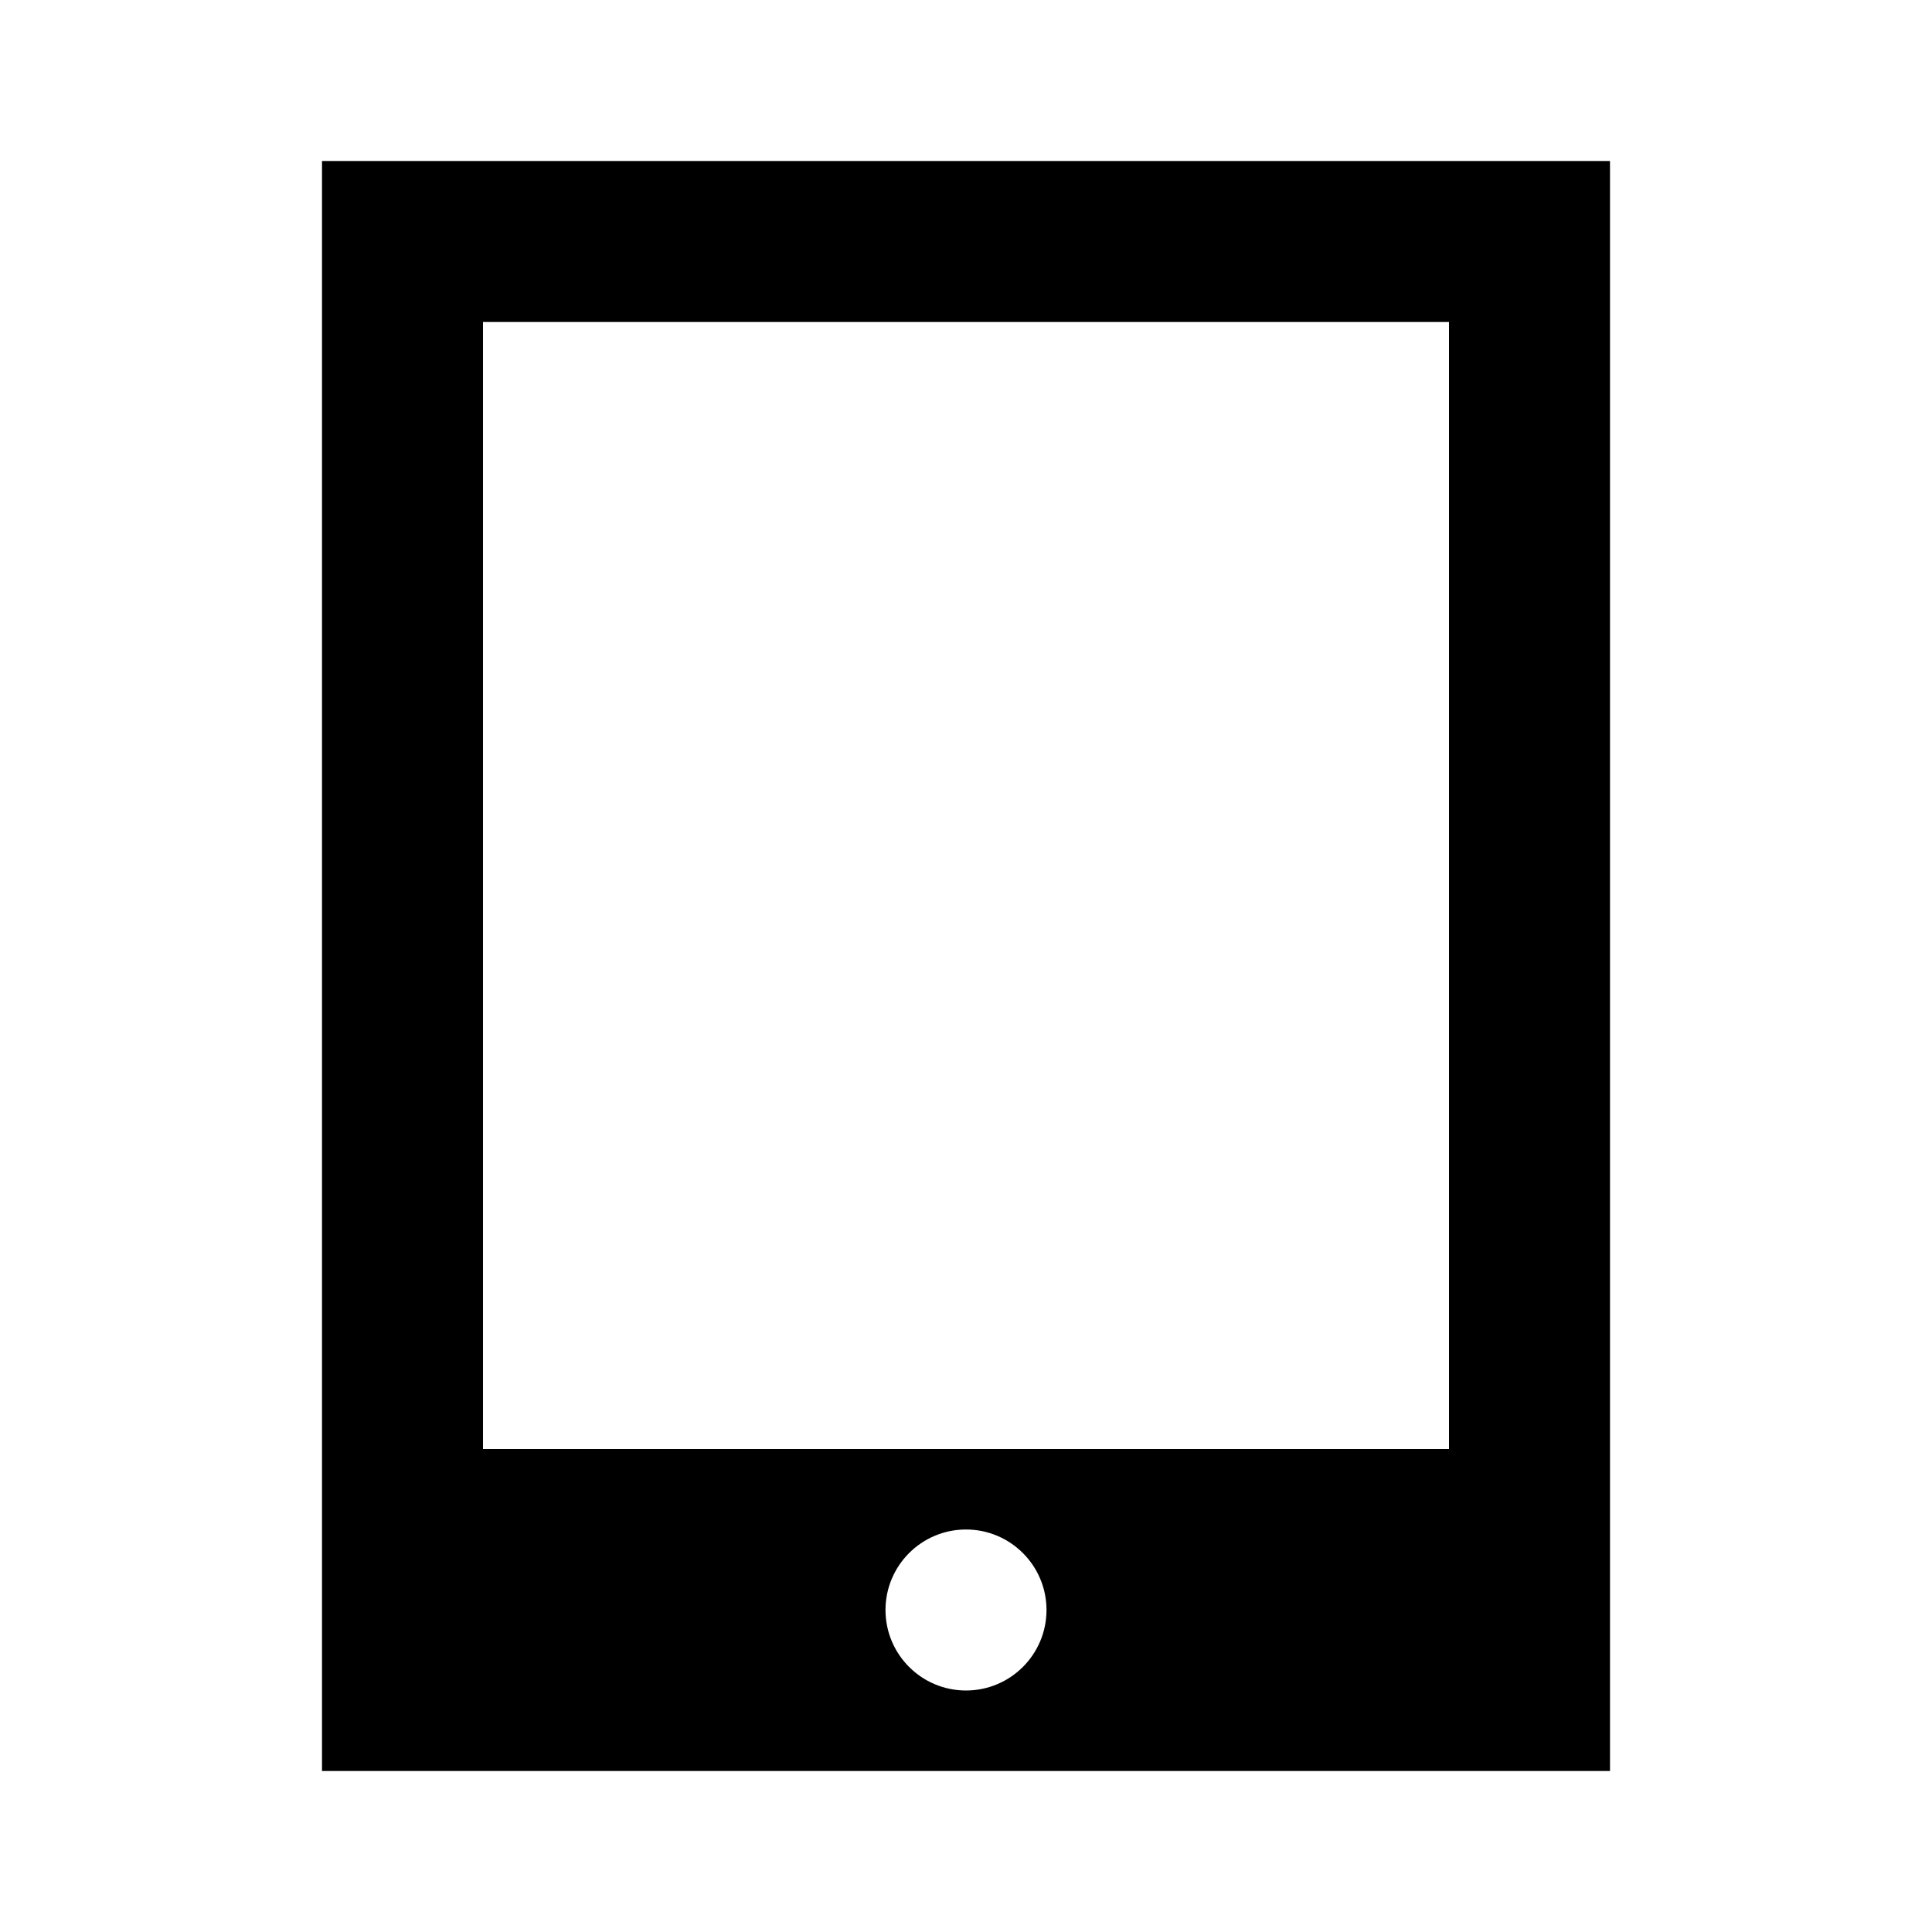
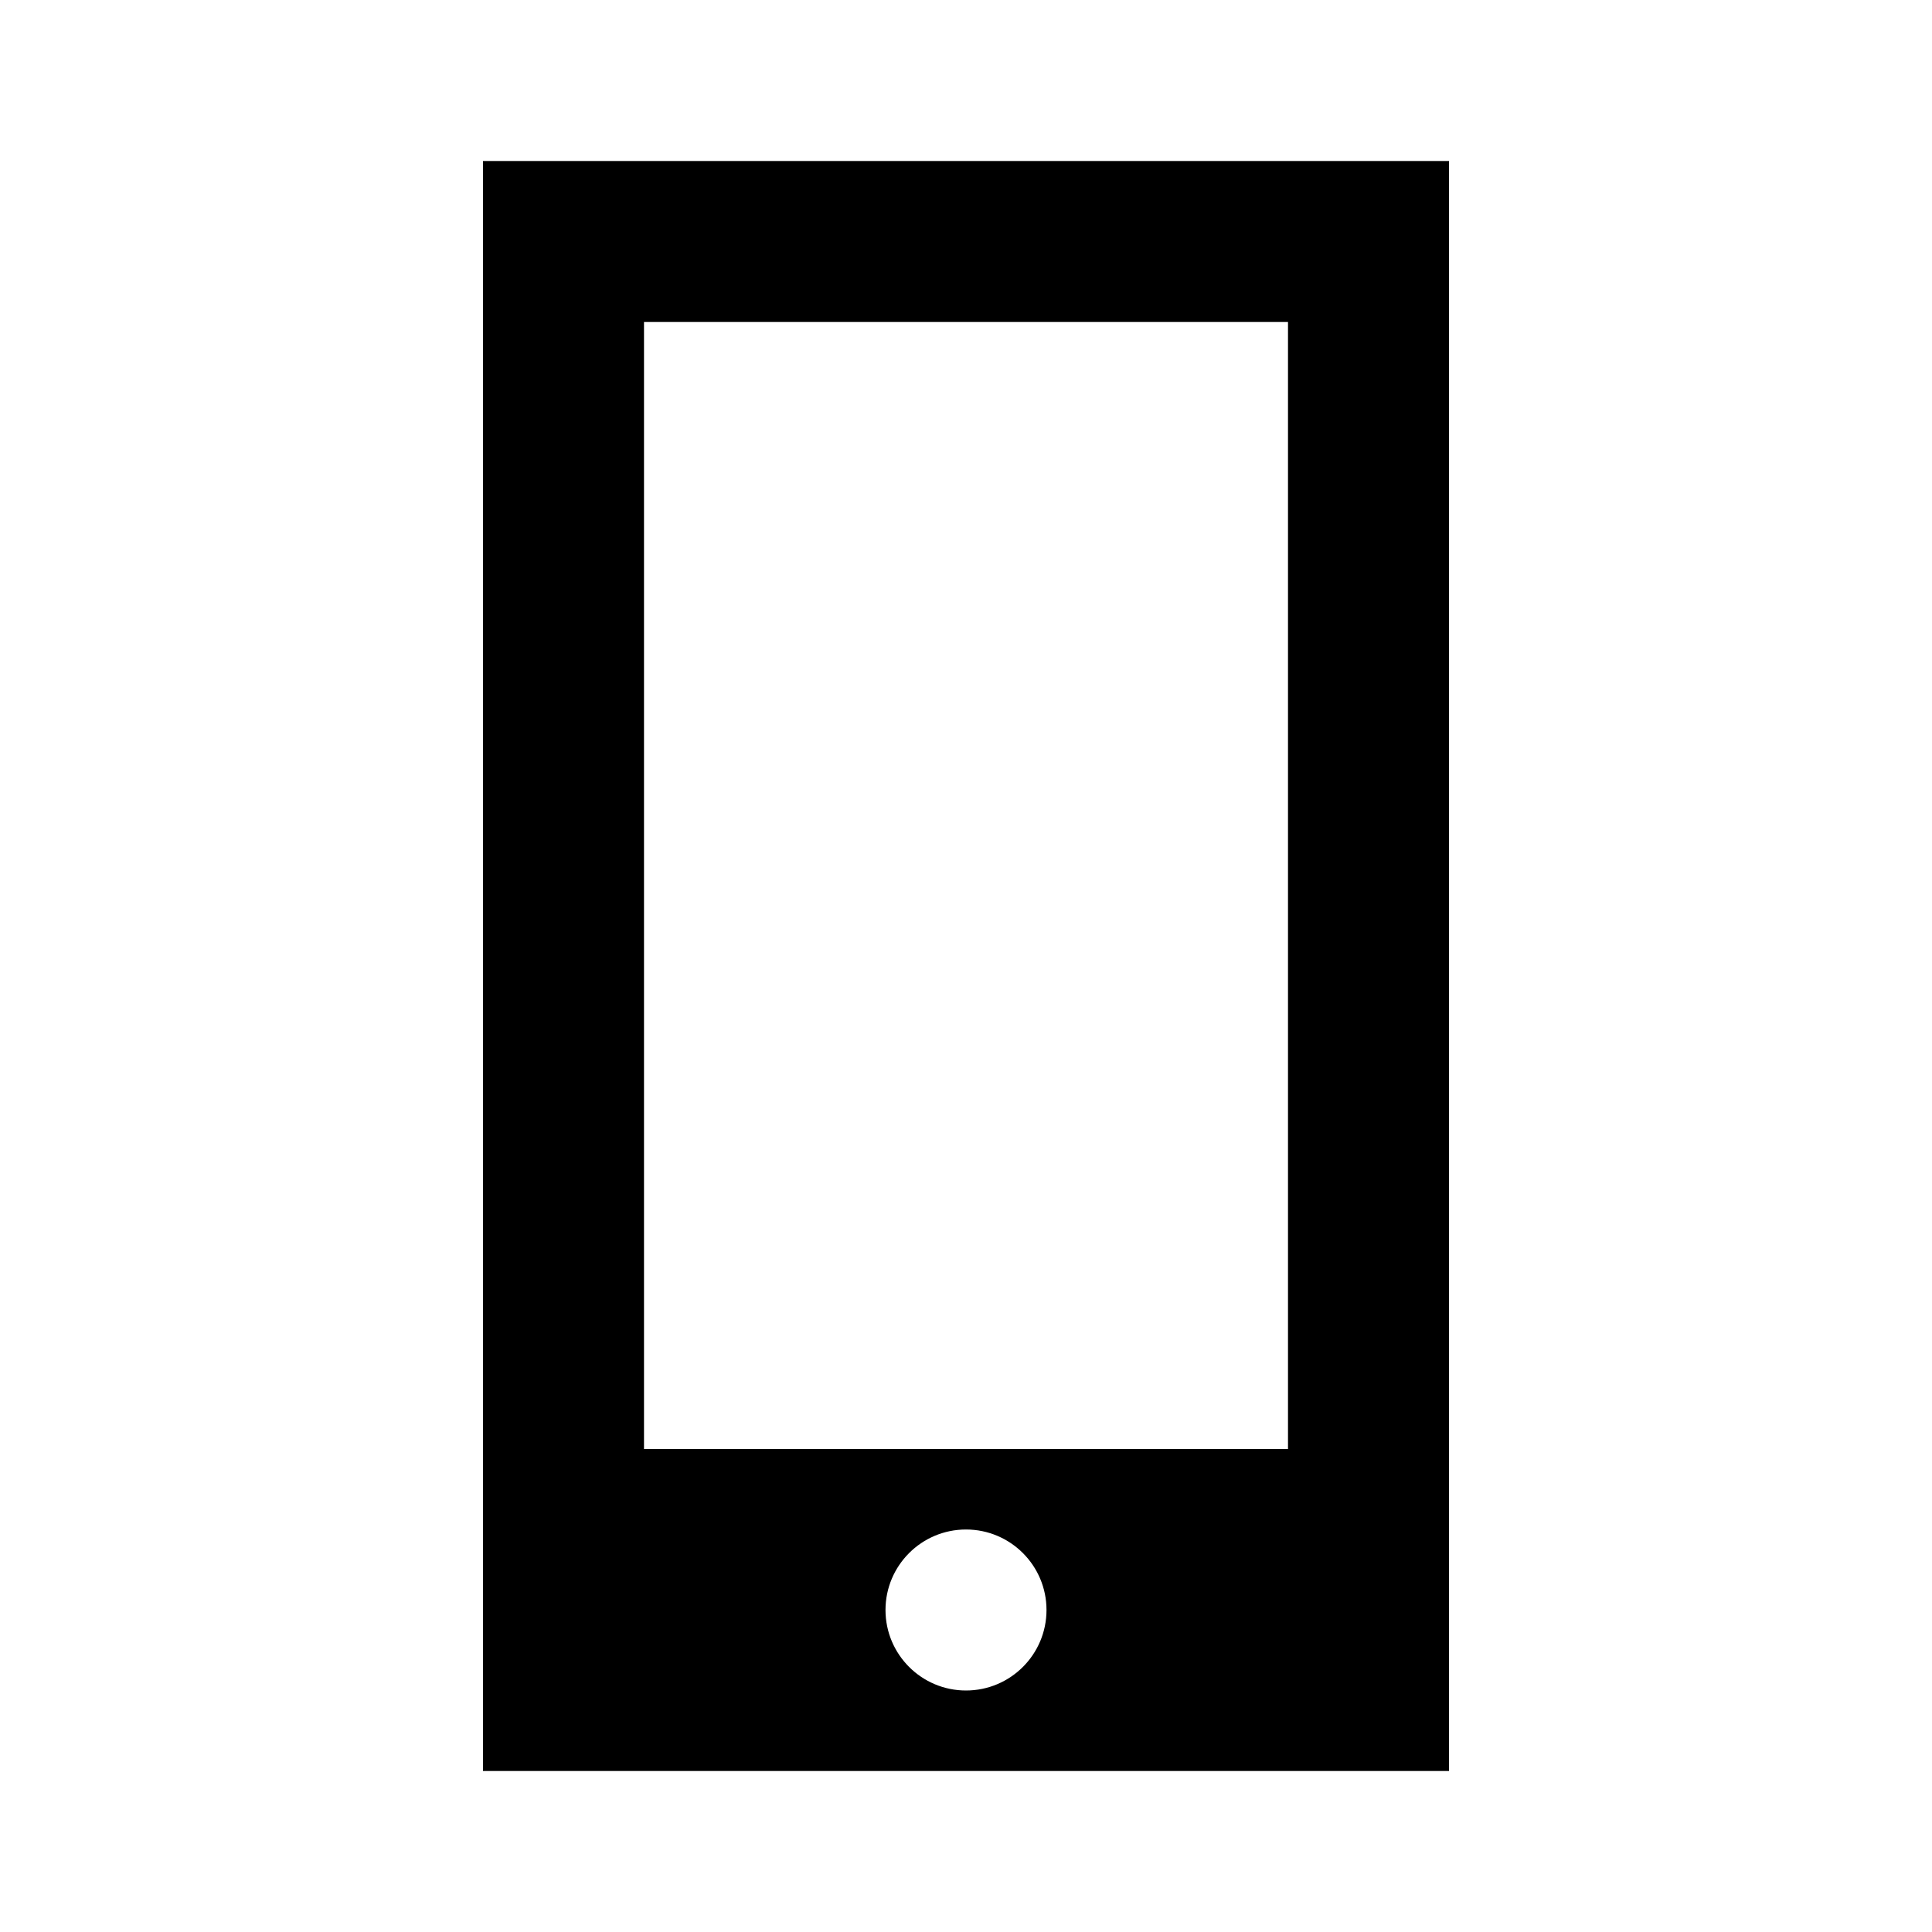
<svg xmlns="http://www.w3.org/2000/svg" width="24" height="24" viewBox="0 0 24 24" fill="none">
-   <path fill-rule="evenodd" clip-rule="evenodd" d="M20 22H4V2H20V22ZM12 19C11.448 19 11 19.448 11 20C11 20.552 11.448 21 12 21C12.552 21 13 20.552 13 20C13 19.448 12.552 19 12 19ZM6 4V18H18V4H6Z" fill="currentColor" />
+   <path fill-rule="evenodd" clip-rule="evenodd" d="M18 22H6V2H18V22ZM12 19C11.448 19 11 19.448 11 20C11 20.552 11.448 21 12 21C12.552 21 13 20.552 13 20C13 19.448 12.552 19 12 19ZM8 4V18L16 18V4H8Z" fill="currentColor" />
</svg>
